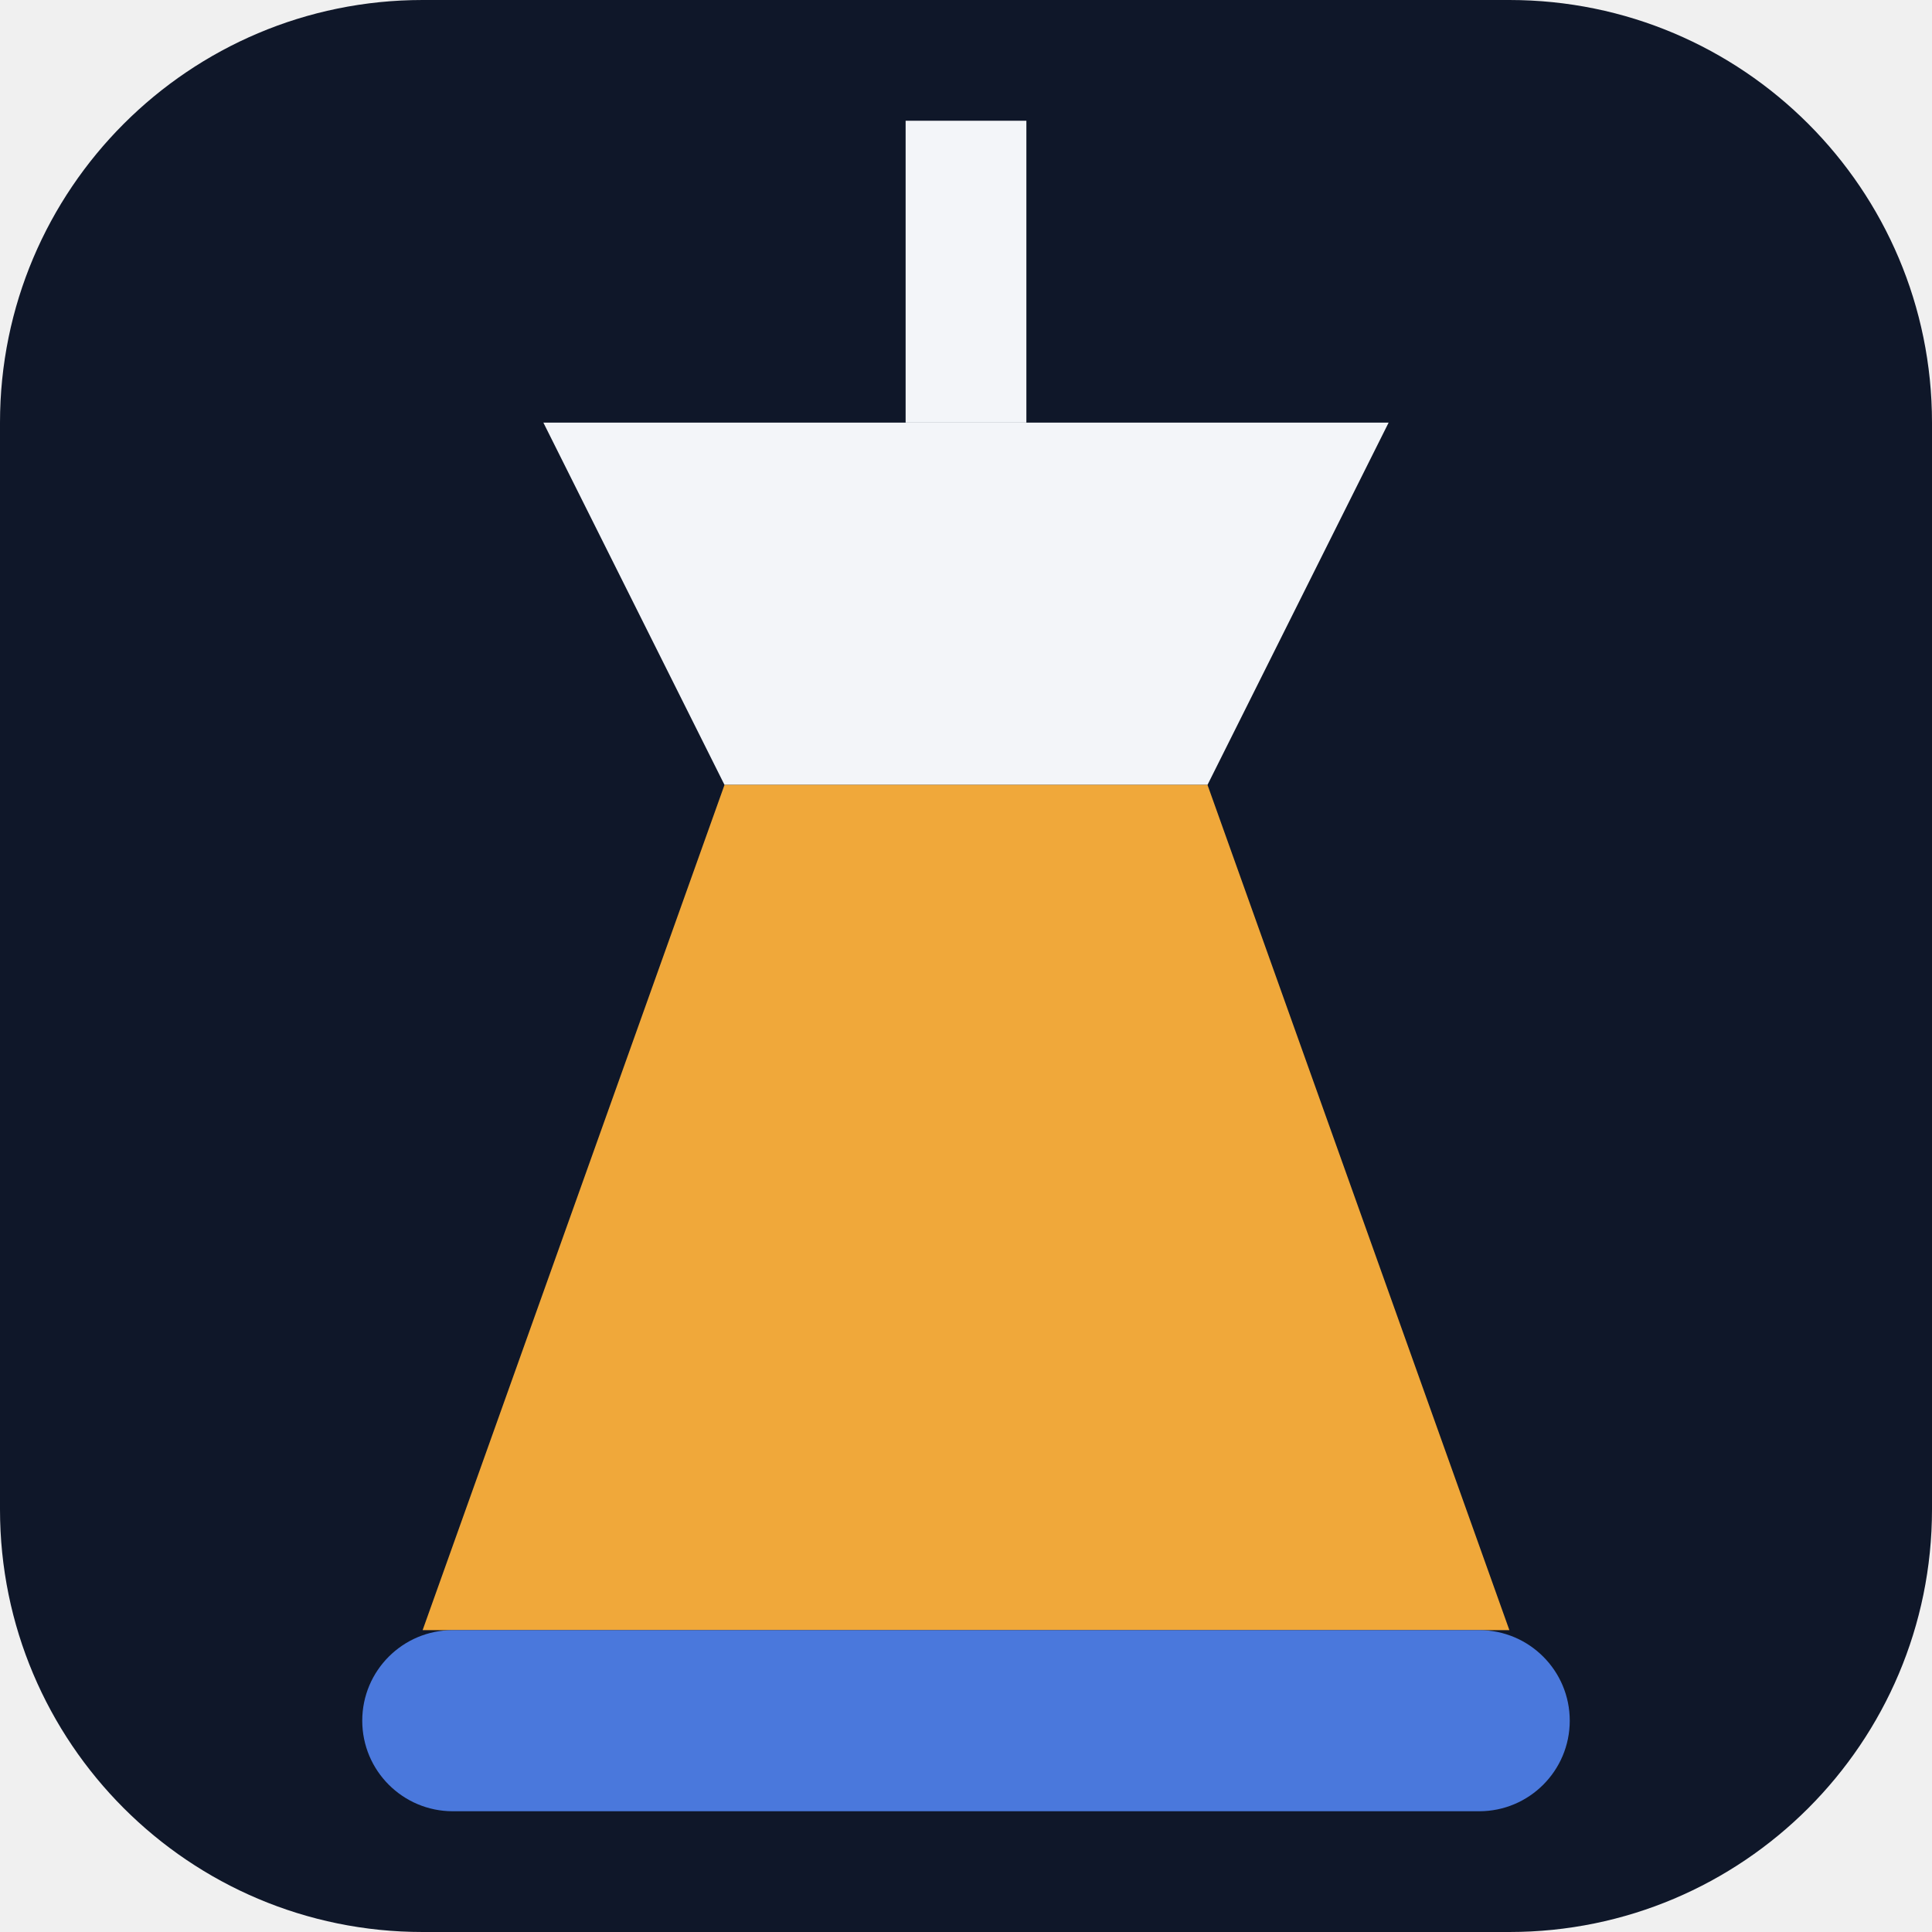
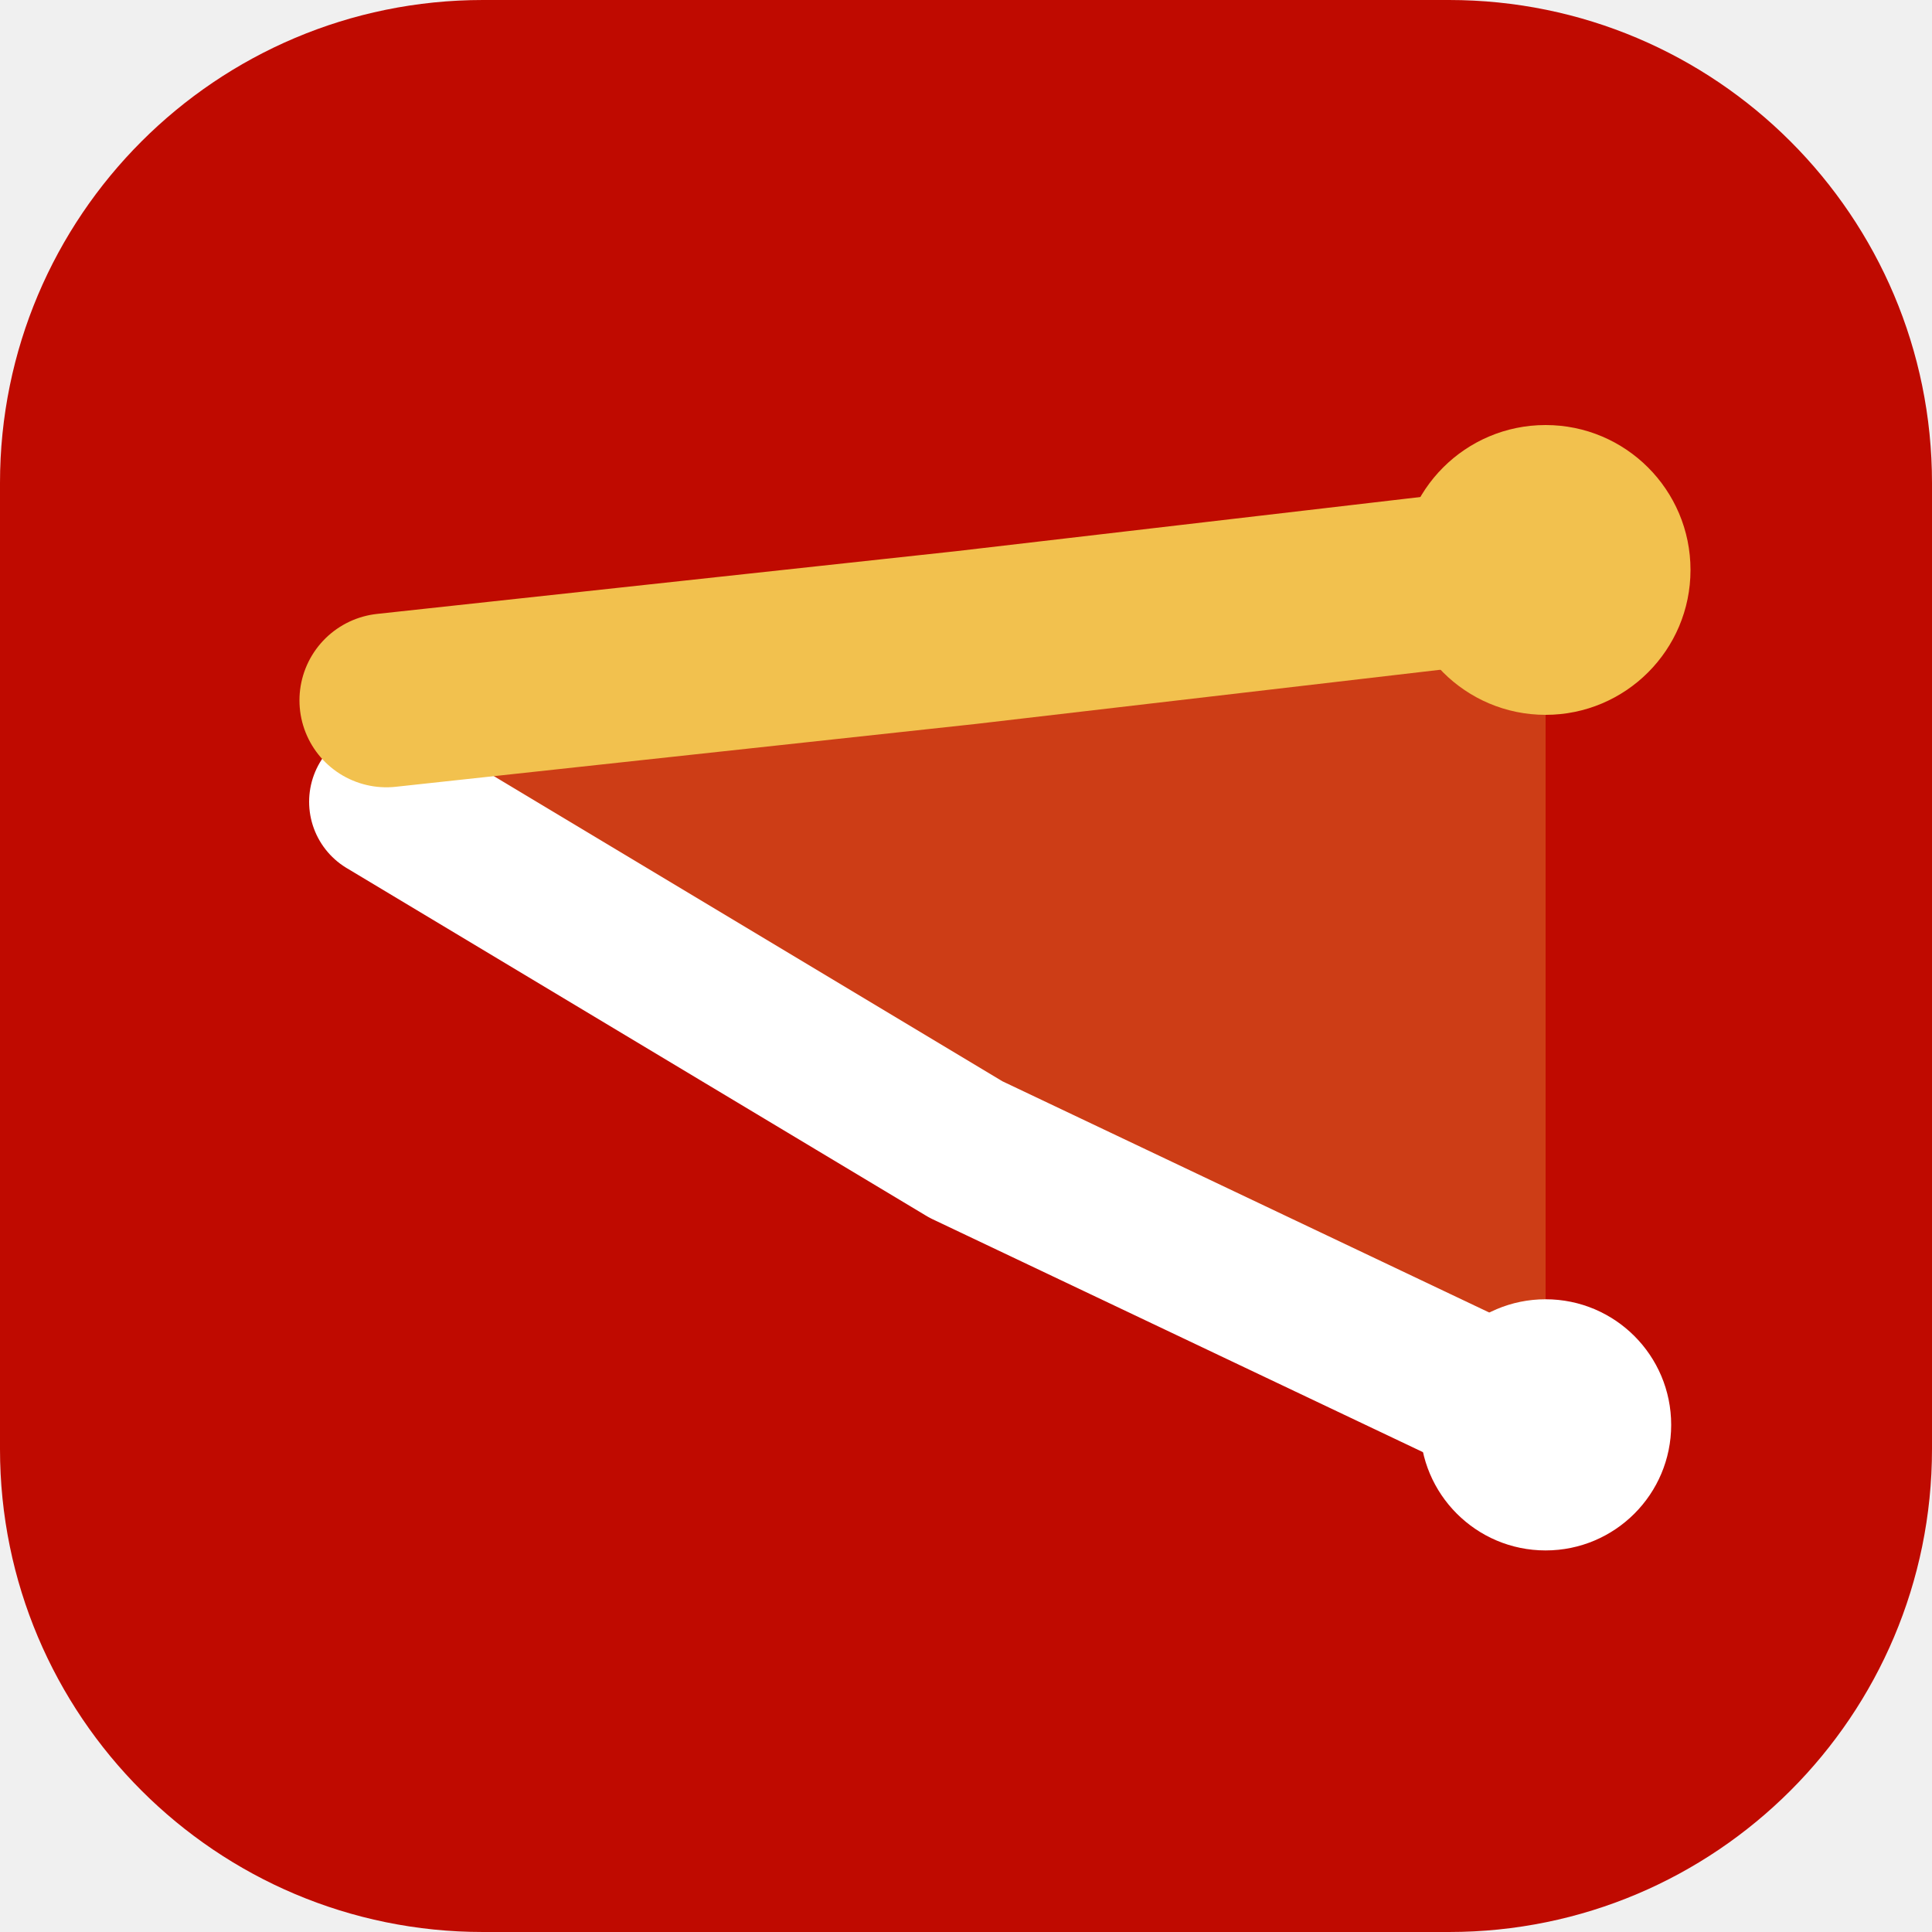
- <svg xmlns="http://www.w3.org/2000/svg" viewBox="0 0 32 32">
-   <rect width="32" height="32" rx="7" fill="#0f1729" />
-   <path d="M9 7h14l-3 6h-8z" fill="#f3f5f9" />
-   <path d="M12 13h8l5 14H7z" fill="#f0a83a" />
-   <rect x="15" y="2" width="2" height="5" fill="#f3f5f9" />
-   <rect x="6" y="27" width="20" height="3" rx="1.5" fill="#4a78dc" />
+ <svg xmlns="http://www.w3.org/2000/svg" viewBox="0 0 40 40">
+   <rect width="40" height="40" rx="10" fill="#bf0a00" />
+   <path d="M8 14.5 L20 13.2 L32 11.8 L32 29.5 L20 23.8 L8 16.6 Z" fill="#f2c14e" opacity=".28" />
+   <path d="M8 16.6 L20 23.8 L32 29.5" fill="none" stroke="#fff" stroke-width="3.2" stroke-linecap="round" stroke-linejoin="round" />
+   <path d="M8 14.5 L20 13.2 L32 11.8" fill="none" stroke="#f2c14e" stroke-width="3.6" stroke-linecap="round" stroke-linejoin="round" />
+   <circle cx="32" cy="11.8" r="3" fill="#f2c14e" />
+   <circle cx="32" cy="29.5" r="2.6" fill="#fff" />
</svg>
